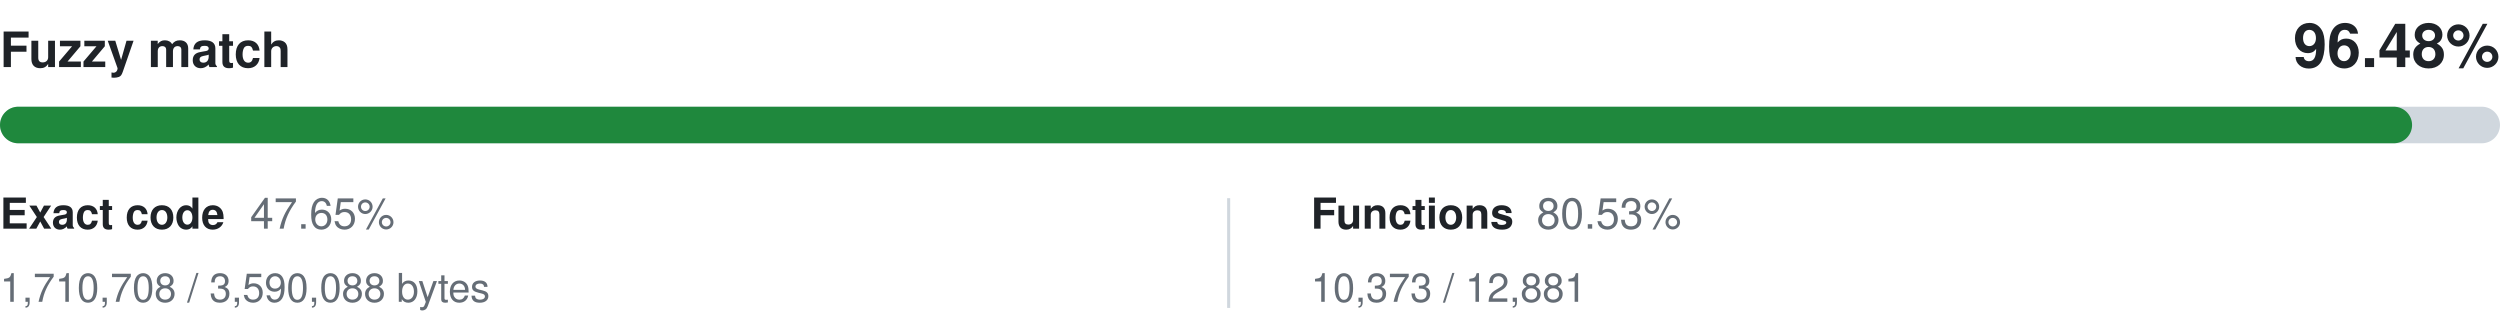
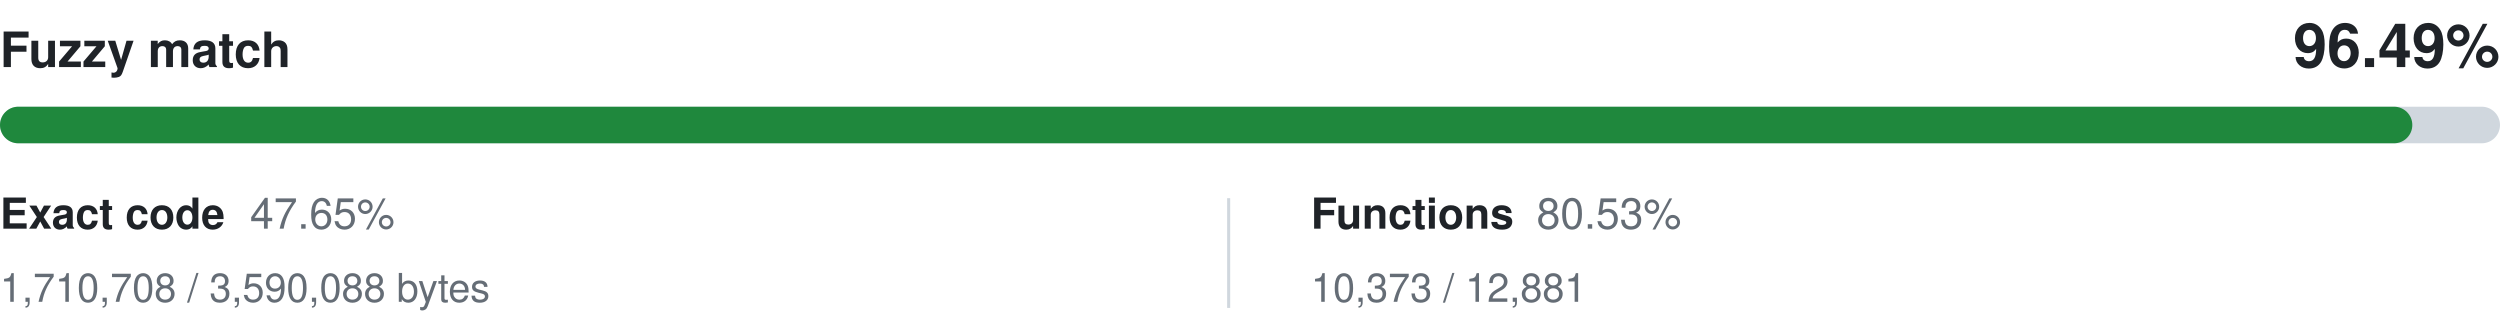
<svg xmlns="http://www.w3.org/2000/svg" width="820" height="108" viewBox="0 0 820 108" role="img" aria-labelledby="title desc">
  <style>
    .primary { fill: #1f2328; }
    .secondary { fill: #656d76; }
    .track { fill: #d0d7de; }
    @media (prefers-color-scheme: dark) {
      .primary { fill: #f0f6fc; }
      .secondary { fill: #8c959f; }
      .track { fill: #30363d; }
    }
  </style>
  <g font-family="-apple-system,BlinkMacSystemFont,Segoe UI,Helvetica,Arial,sans-serif">
    <text x="0" y="22" class="primary" font-size="16" font-weight="600">Fuzzy match</text>
-     <text x="820" y="22" class="primary" font-size="20" font-weight="600" text-anchor="end">96.48%</text>
+     <text x="820" y="22" class="primary" font-size="20" font-weight="600" text-anchor="end">96.49%</text>
    <rect y="35" width="820" height="12" rx="6" class="track" />
-     <rect y="35" width="791.16" height="12" rx="6" fill="#1f883d" />
+     <rect y="35" width="791.24" height="12" rx="6" fill="#1f883d" />
    <text x="0" y="75" class="primary" font-size="14" font-weight="600">Exact code</text>
    <text x="82" y="75" class="secondary" font-size="14">47.65%</text>
    <text x="0" y="99" class="secondary" font-size="13">1,710,708 / 3,590,088 bytes</text>
    <line x1="403" y1="65" x2="403" y2="101" stroke="#d0d7de" />
    <text x="430" y="75" class="primary" font-size="14" font-weight="600">Functions</text>
    <text x="504" y="75" class="secondary" font-size="14">80.53%</text>
    <text x="430" y="99" class="secondary" font-size="13">10,373 / 12,881</text>
  </g>
</svg>
